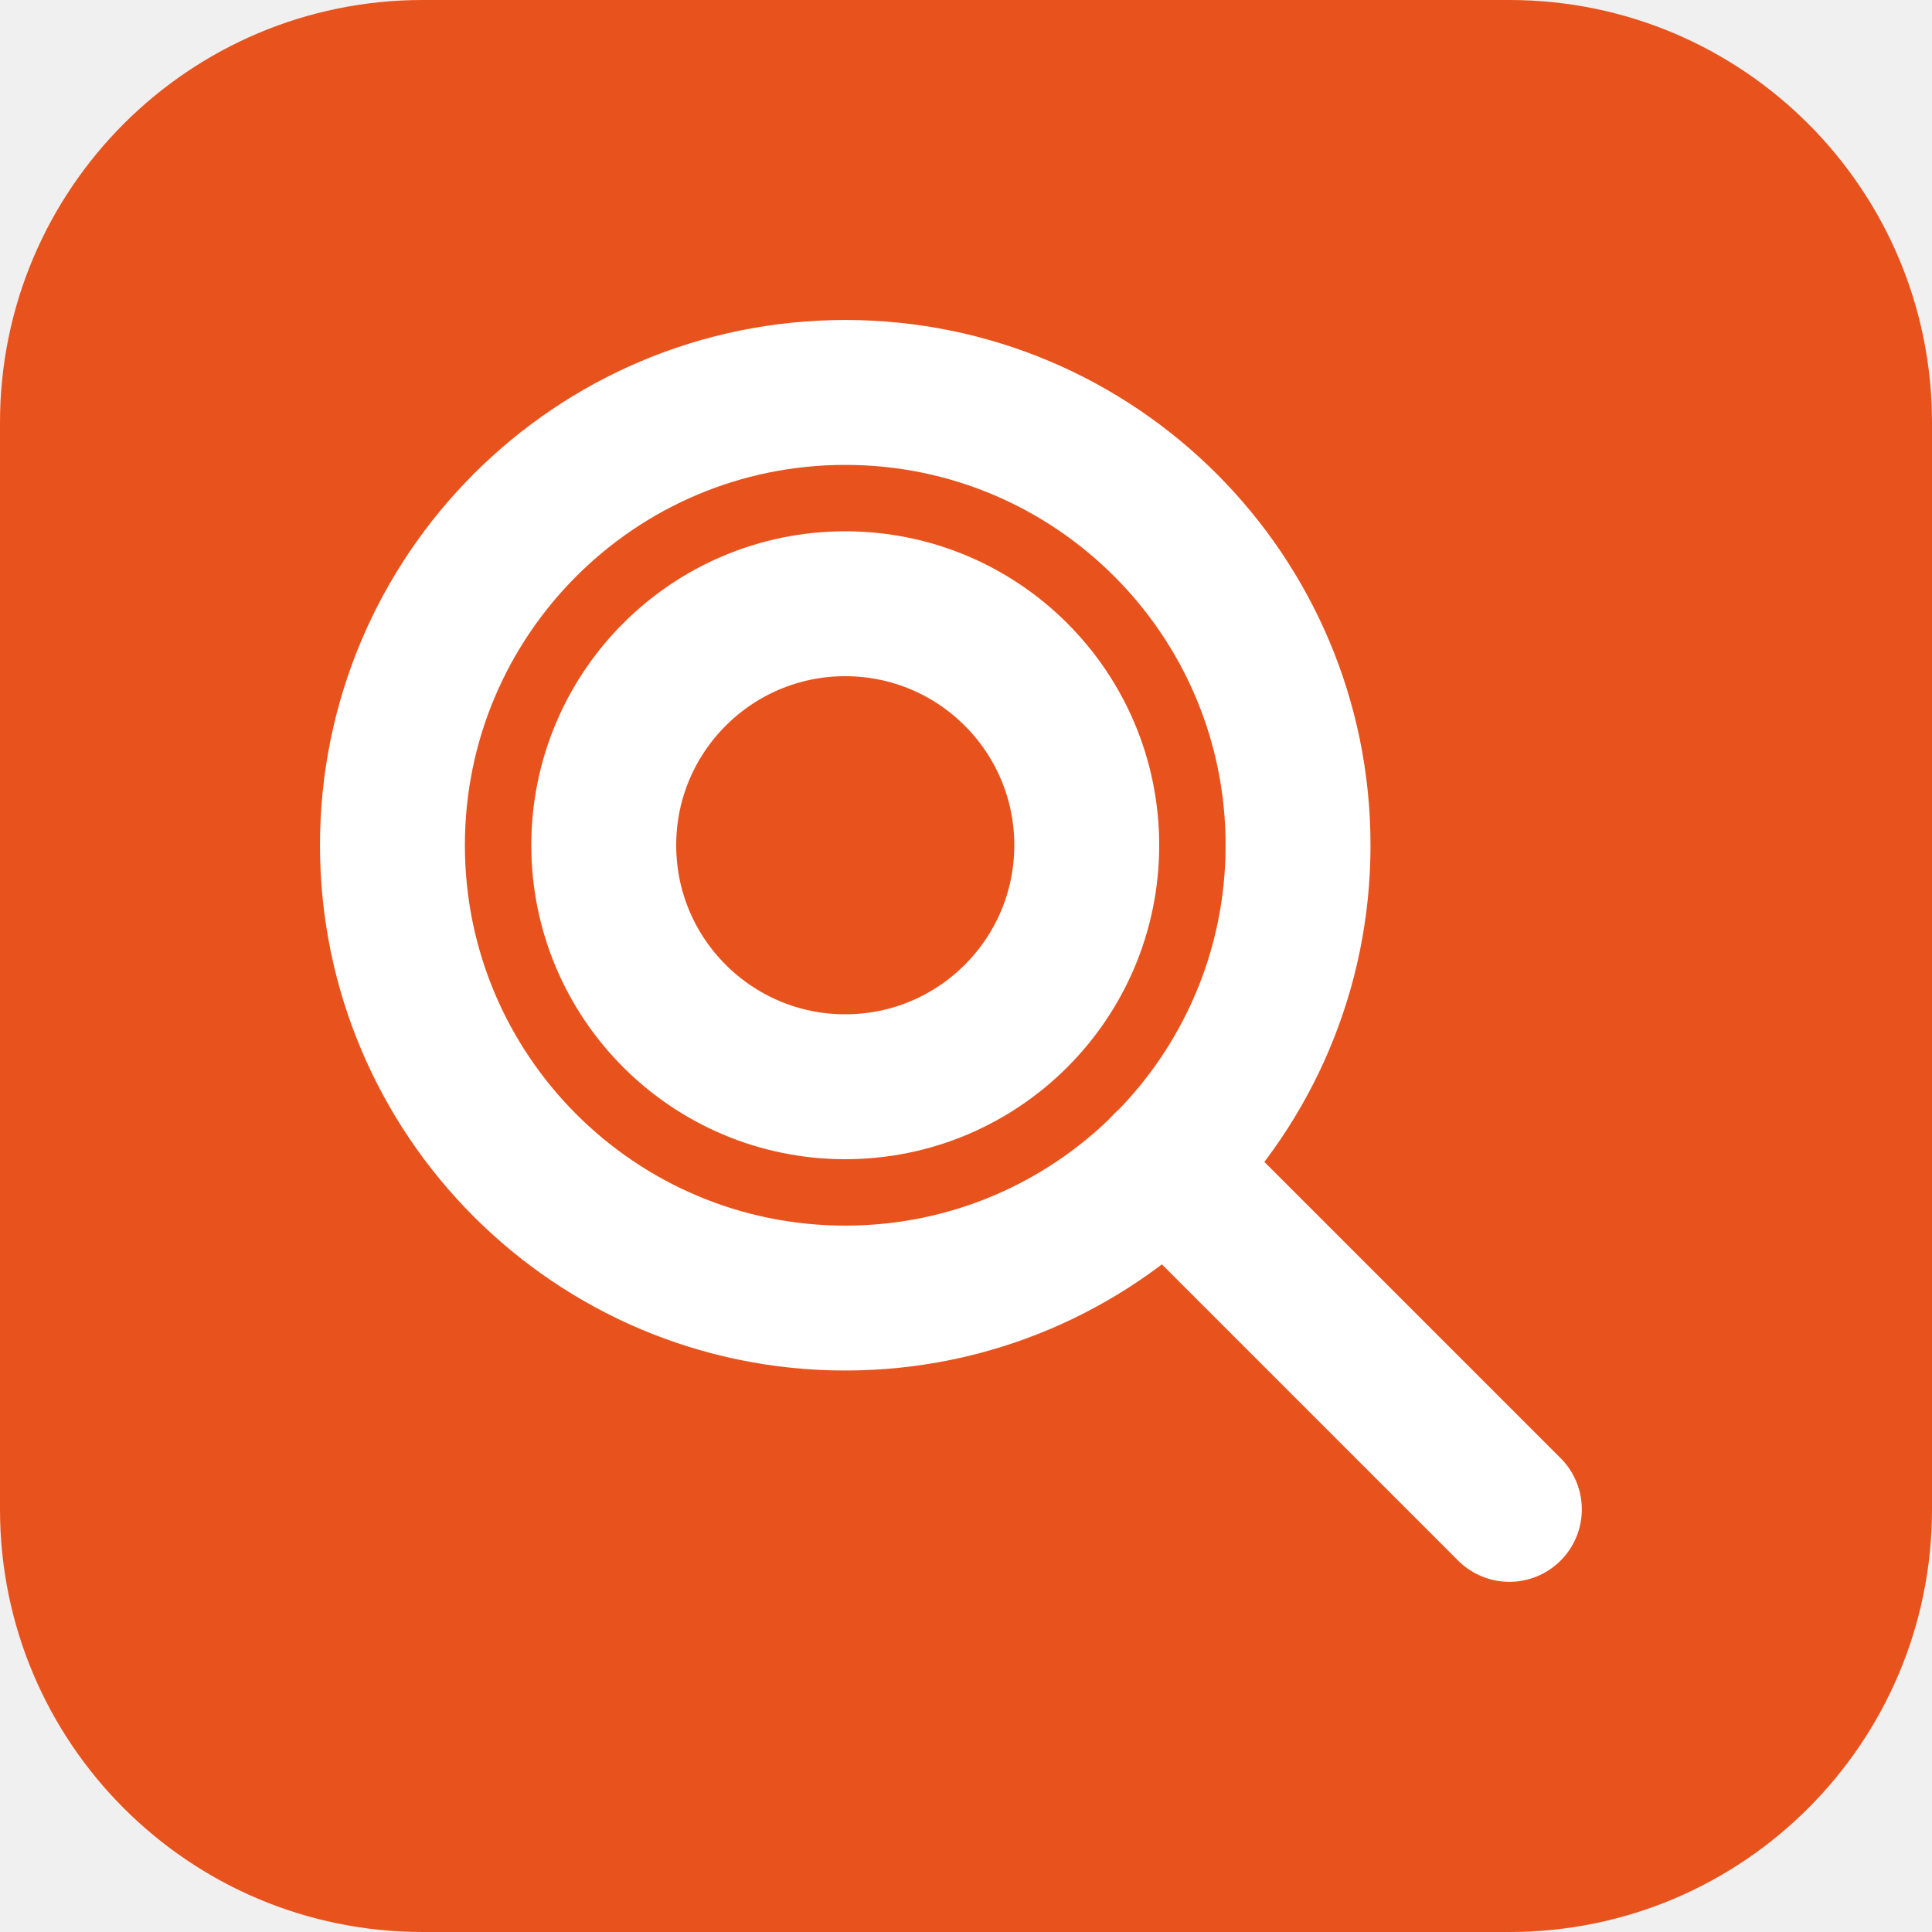
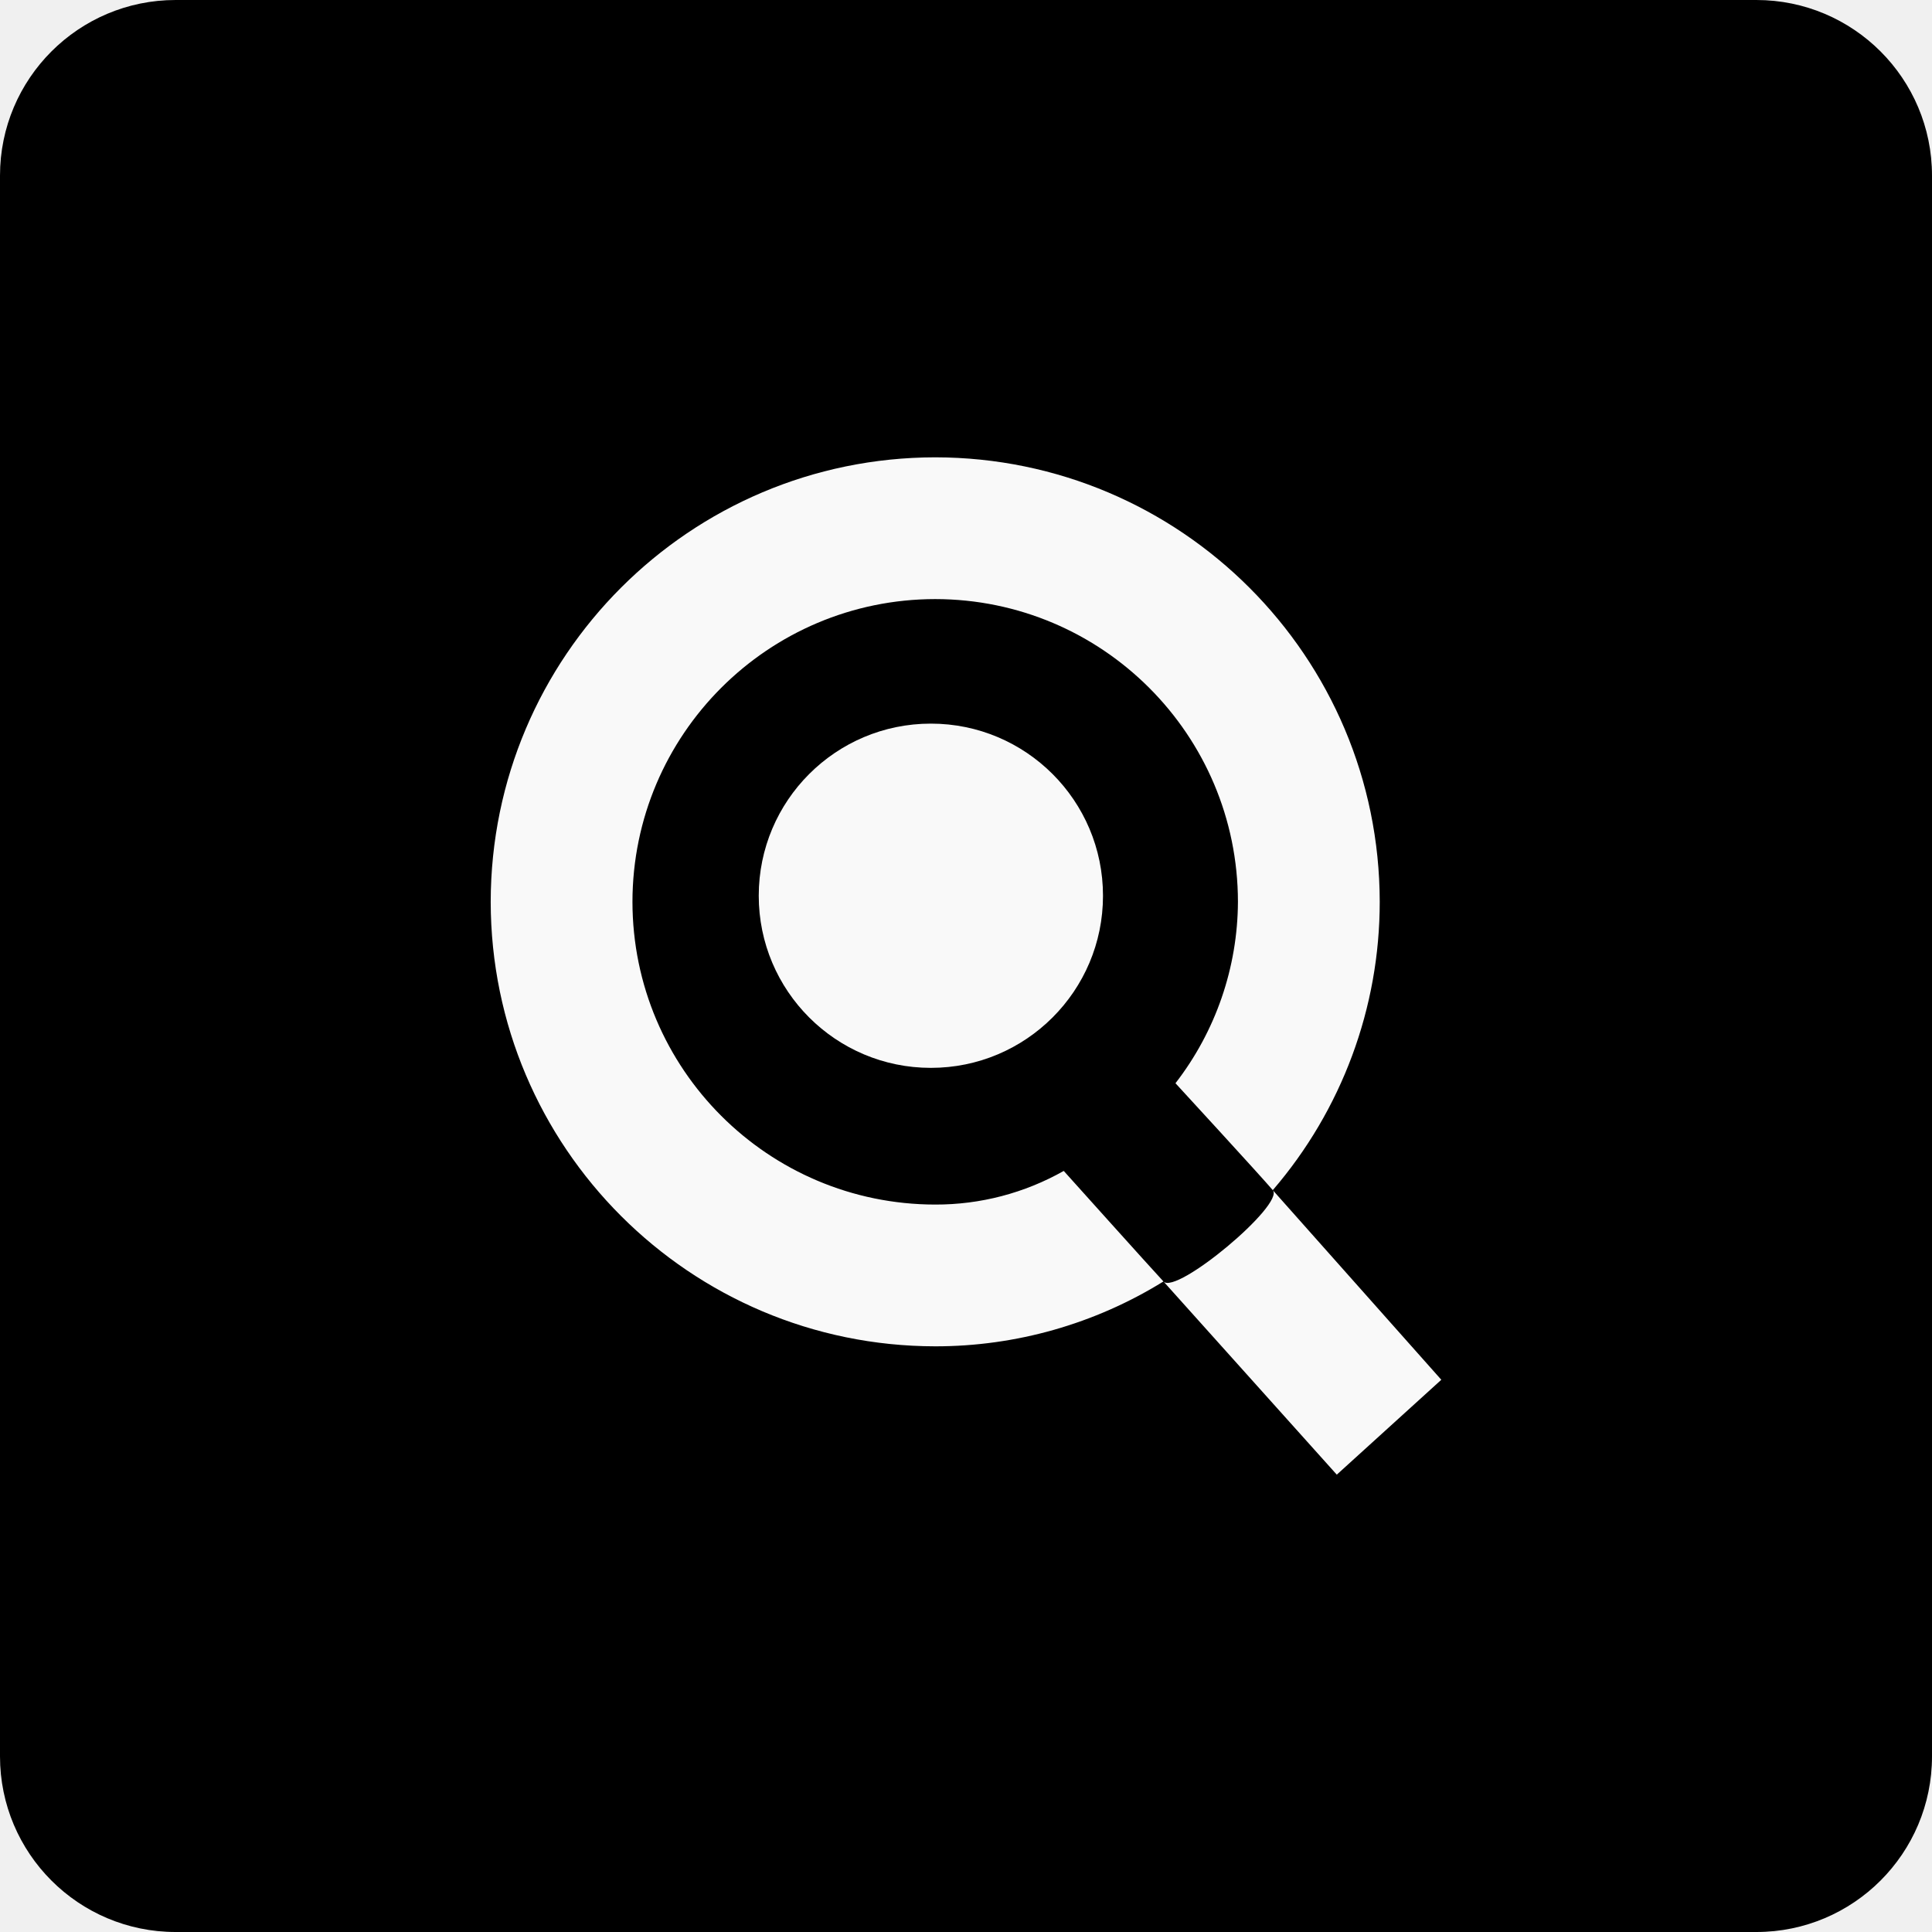
- <svg xmlns="http://www.w3.org/2000/svg" viewBox="0 0 32 32">
-   <rect width="32" height="32" rx="7" fill="#E8531D" />
-   <circle cx="14" cy="14" r="7.5" fill="none" stroke="white" stroke-width="2.4" />
-   <circle cx="14" cy="14" r="4" fill="none" stroke="white" stroke-width="2.4" />
-   <line x1="19.3" y1="19.3" x2="25" y2="25" stroke="white" stroke-width="2.4" stroke-linecap="round" />
+ <svg xmlns="http://www.w3.org/2000/svg" width="275" height="275" viewBox="0 0 275 275">
+   <g transform="translate(-603 -1160)">
+     <rect width="275" height="275" rx="25" transform="translate(603 1160)" />
+     <path d="M6.156-61.56A63.346,63.346,0,0,0,69.426,1.71a61.581,61.581,0,0,0,32.49-9.234l24.672,27.5L141.465,6.471,117.477-20.52A62.862,62.862,0,0,0,132.7-61.56a63.346,63.346,0,0,0-63.27-63.27A63.346,63.346,0,0,0,6.156-61.56Zm63.27-43.092A43.131,43.131,0,0,1,112.518-61.56a42.485,42.485,0,0,1-8.892,25.821s12.123,13.178,13.851,15.219-13.73,14.967-15.561,13S87.723-23.256,87.723-23.256a36.951,36.951,0,0,1-18.3,4.788A43.131,43.131,0,0,1,26.334-61.56,43.131,43.131,0,0,1,69.426-104.652Z" transform="translate(666.69 1349.925)" fill="#f9f9f9" />
+     <circle cx="24.5" cy="24.5" r="24.5" transform="translate(711 1263)" fill="#f9f9f9" />
+   </g>
</svg>
